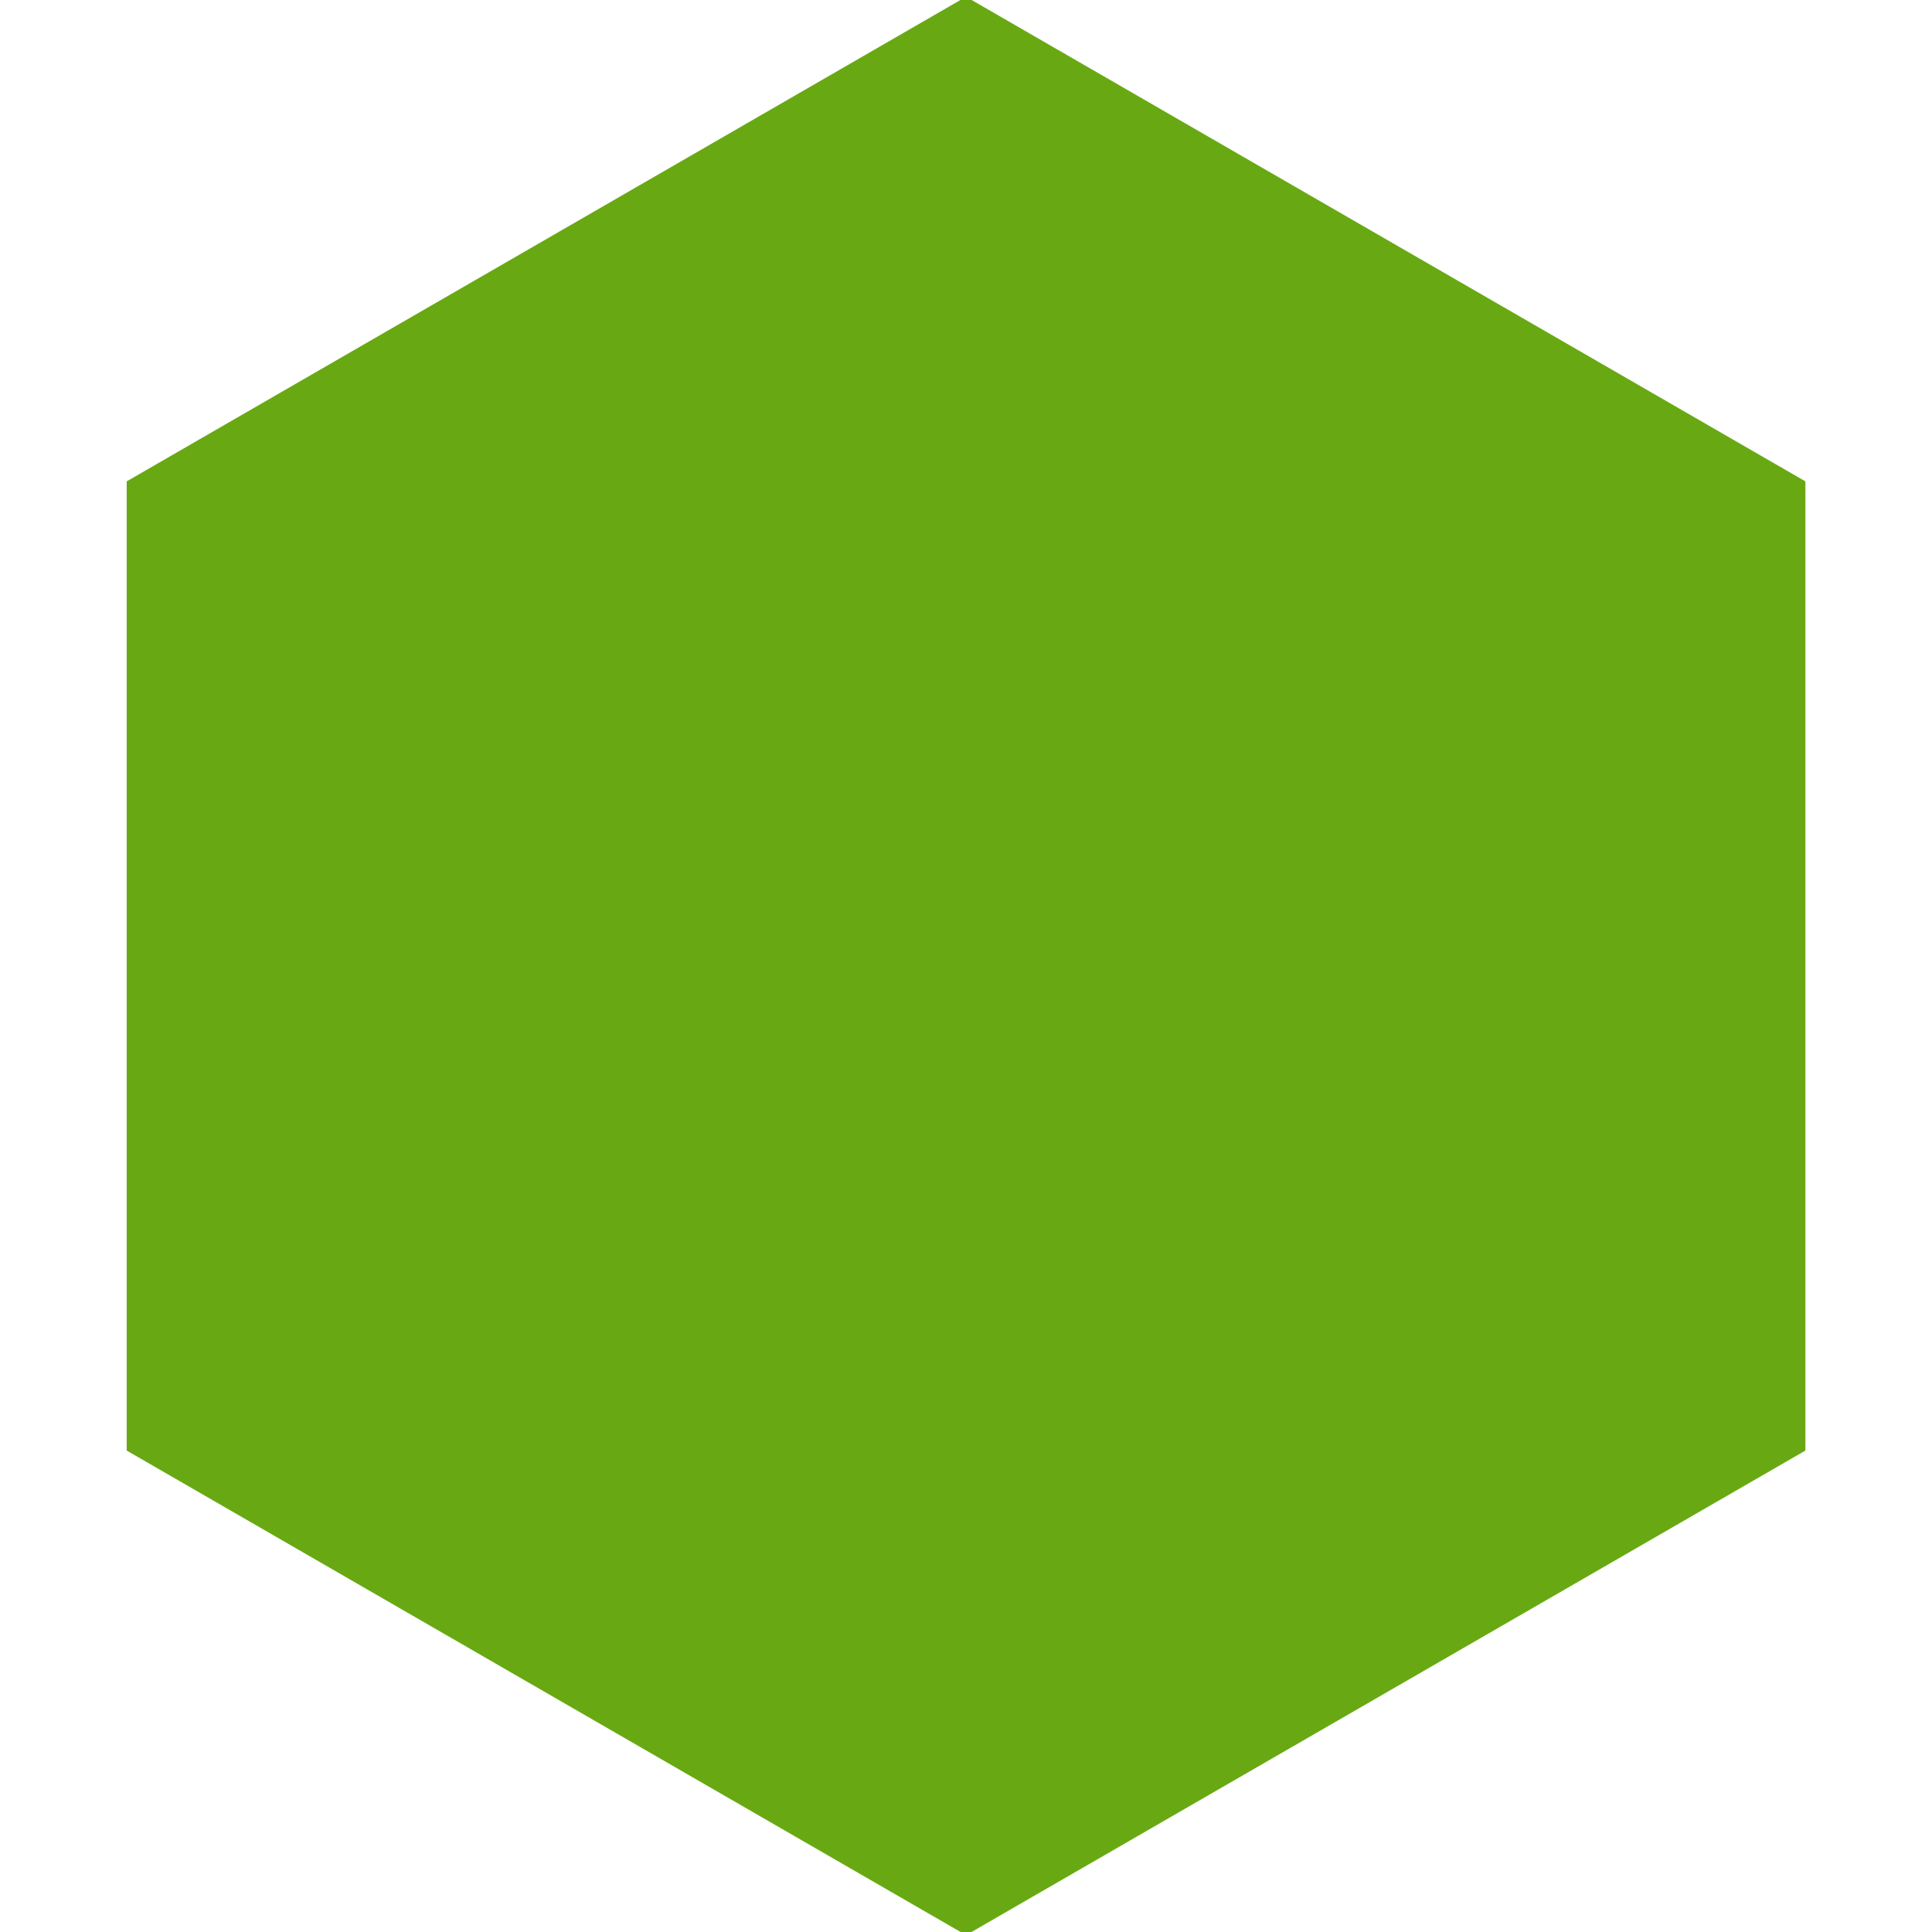
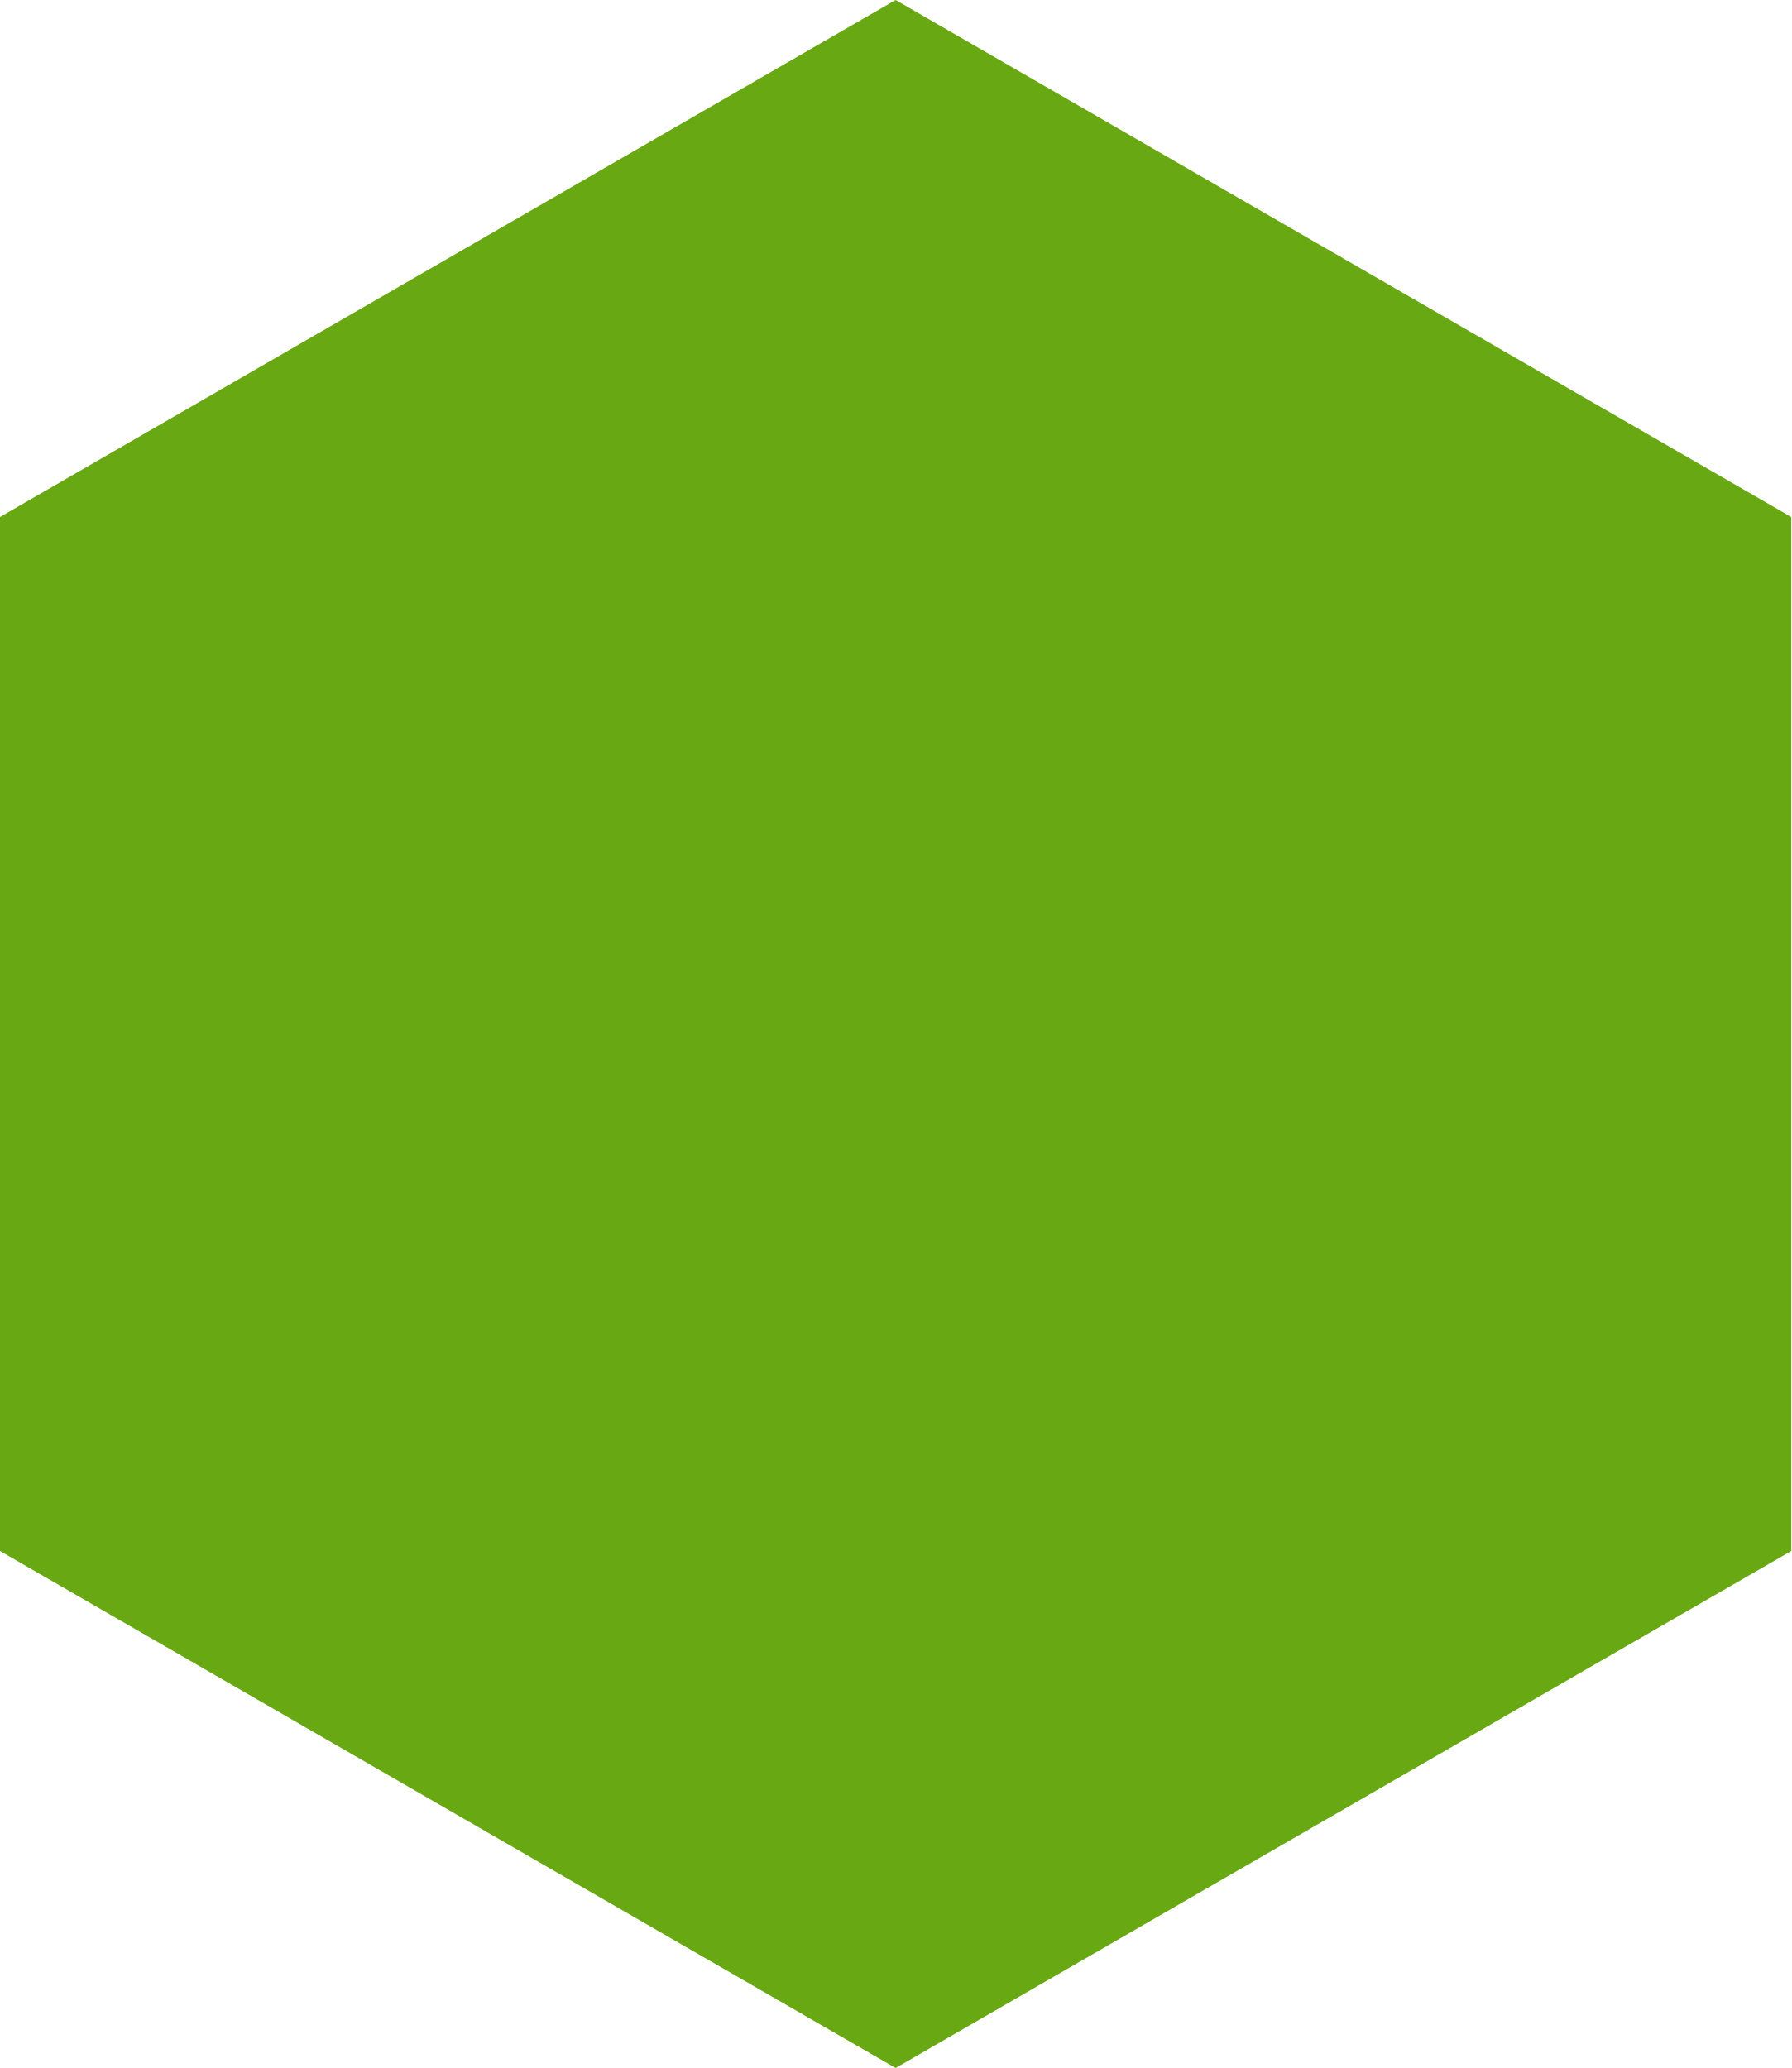
- <svg xmlns="http://www.w3.org/2000/svg" version="1.1" width="256" height="256" id="svg2">
+ <svg xmlns="http://www.w3.org/2000/svg" id="svg2" height="256" width="221.702" version="1.1">
  <defs id="defs4" />
-   <g transform="translate(0,-796.3622)" id="layer1">
-     <path d="m 256.429,127.995 -64.212,111.218 -128.423,0 L -0.418,127.995 63.794,16.777 l 128.423,0 z" transform="matrix(0.8660254,-0.5,0.5,0.8660254,-46.84791,877.5128)" id="path3025" style="fill:#68a913;fill-opacity:1;stroke:none" />
+   <g id="layer1" transform="translate(0,-796.3622)">
+     <path style="fill:#68a913;fill-opacity:1;stroke:none" id="path3025" d="m 221.702,860.362 0,128 L 110.851,1052.362 0,988.362 l 4.6373066e-7,-128 L 110.851,796.362 Z" />
  </g>
</svg>
